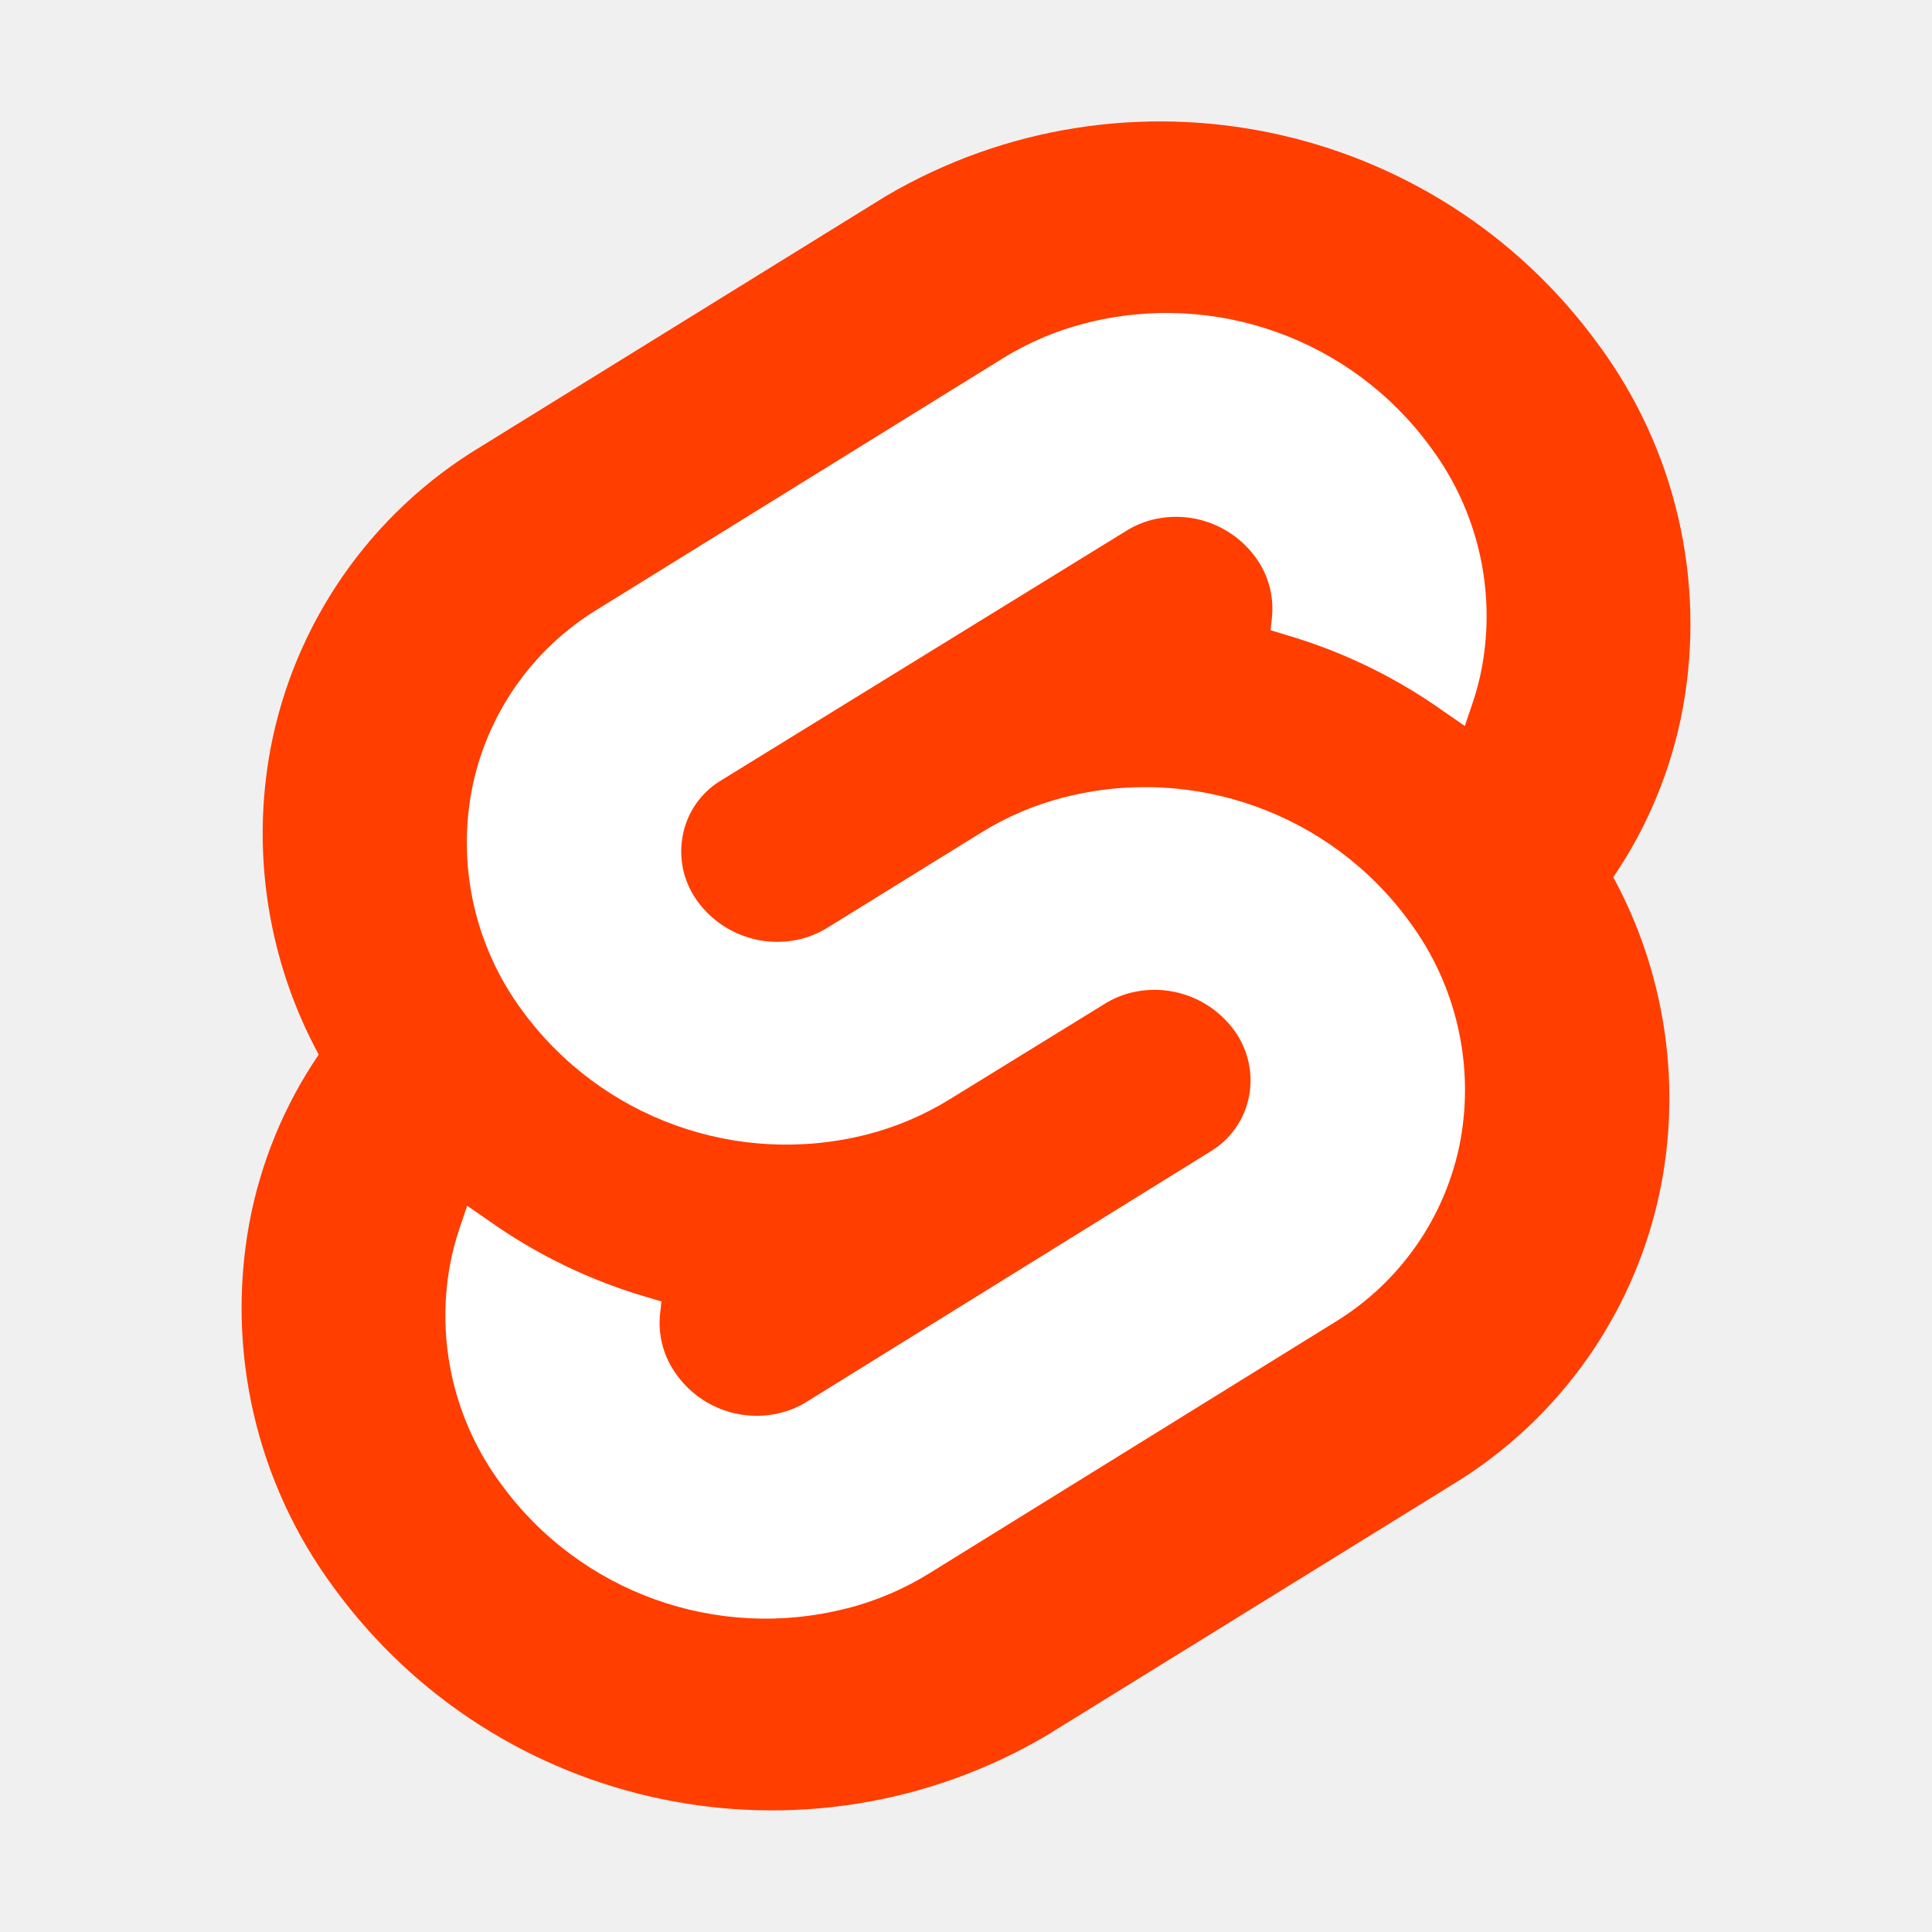
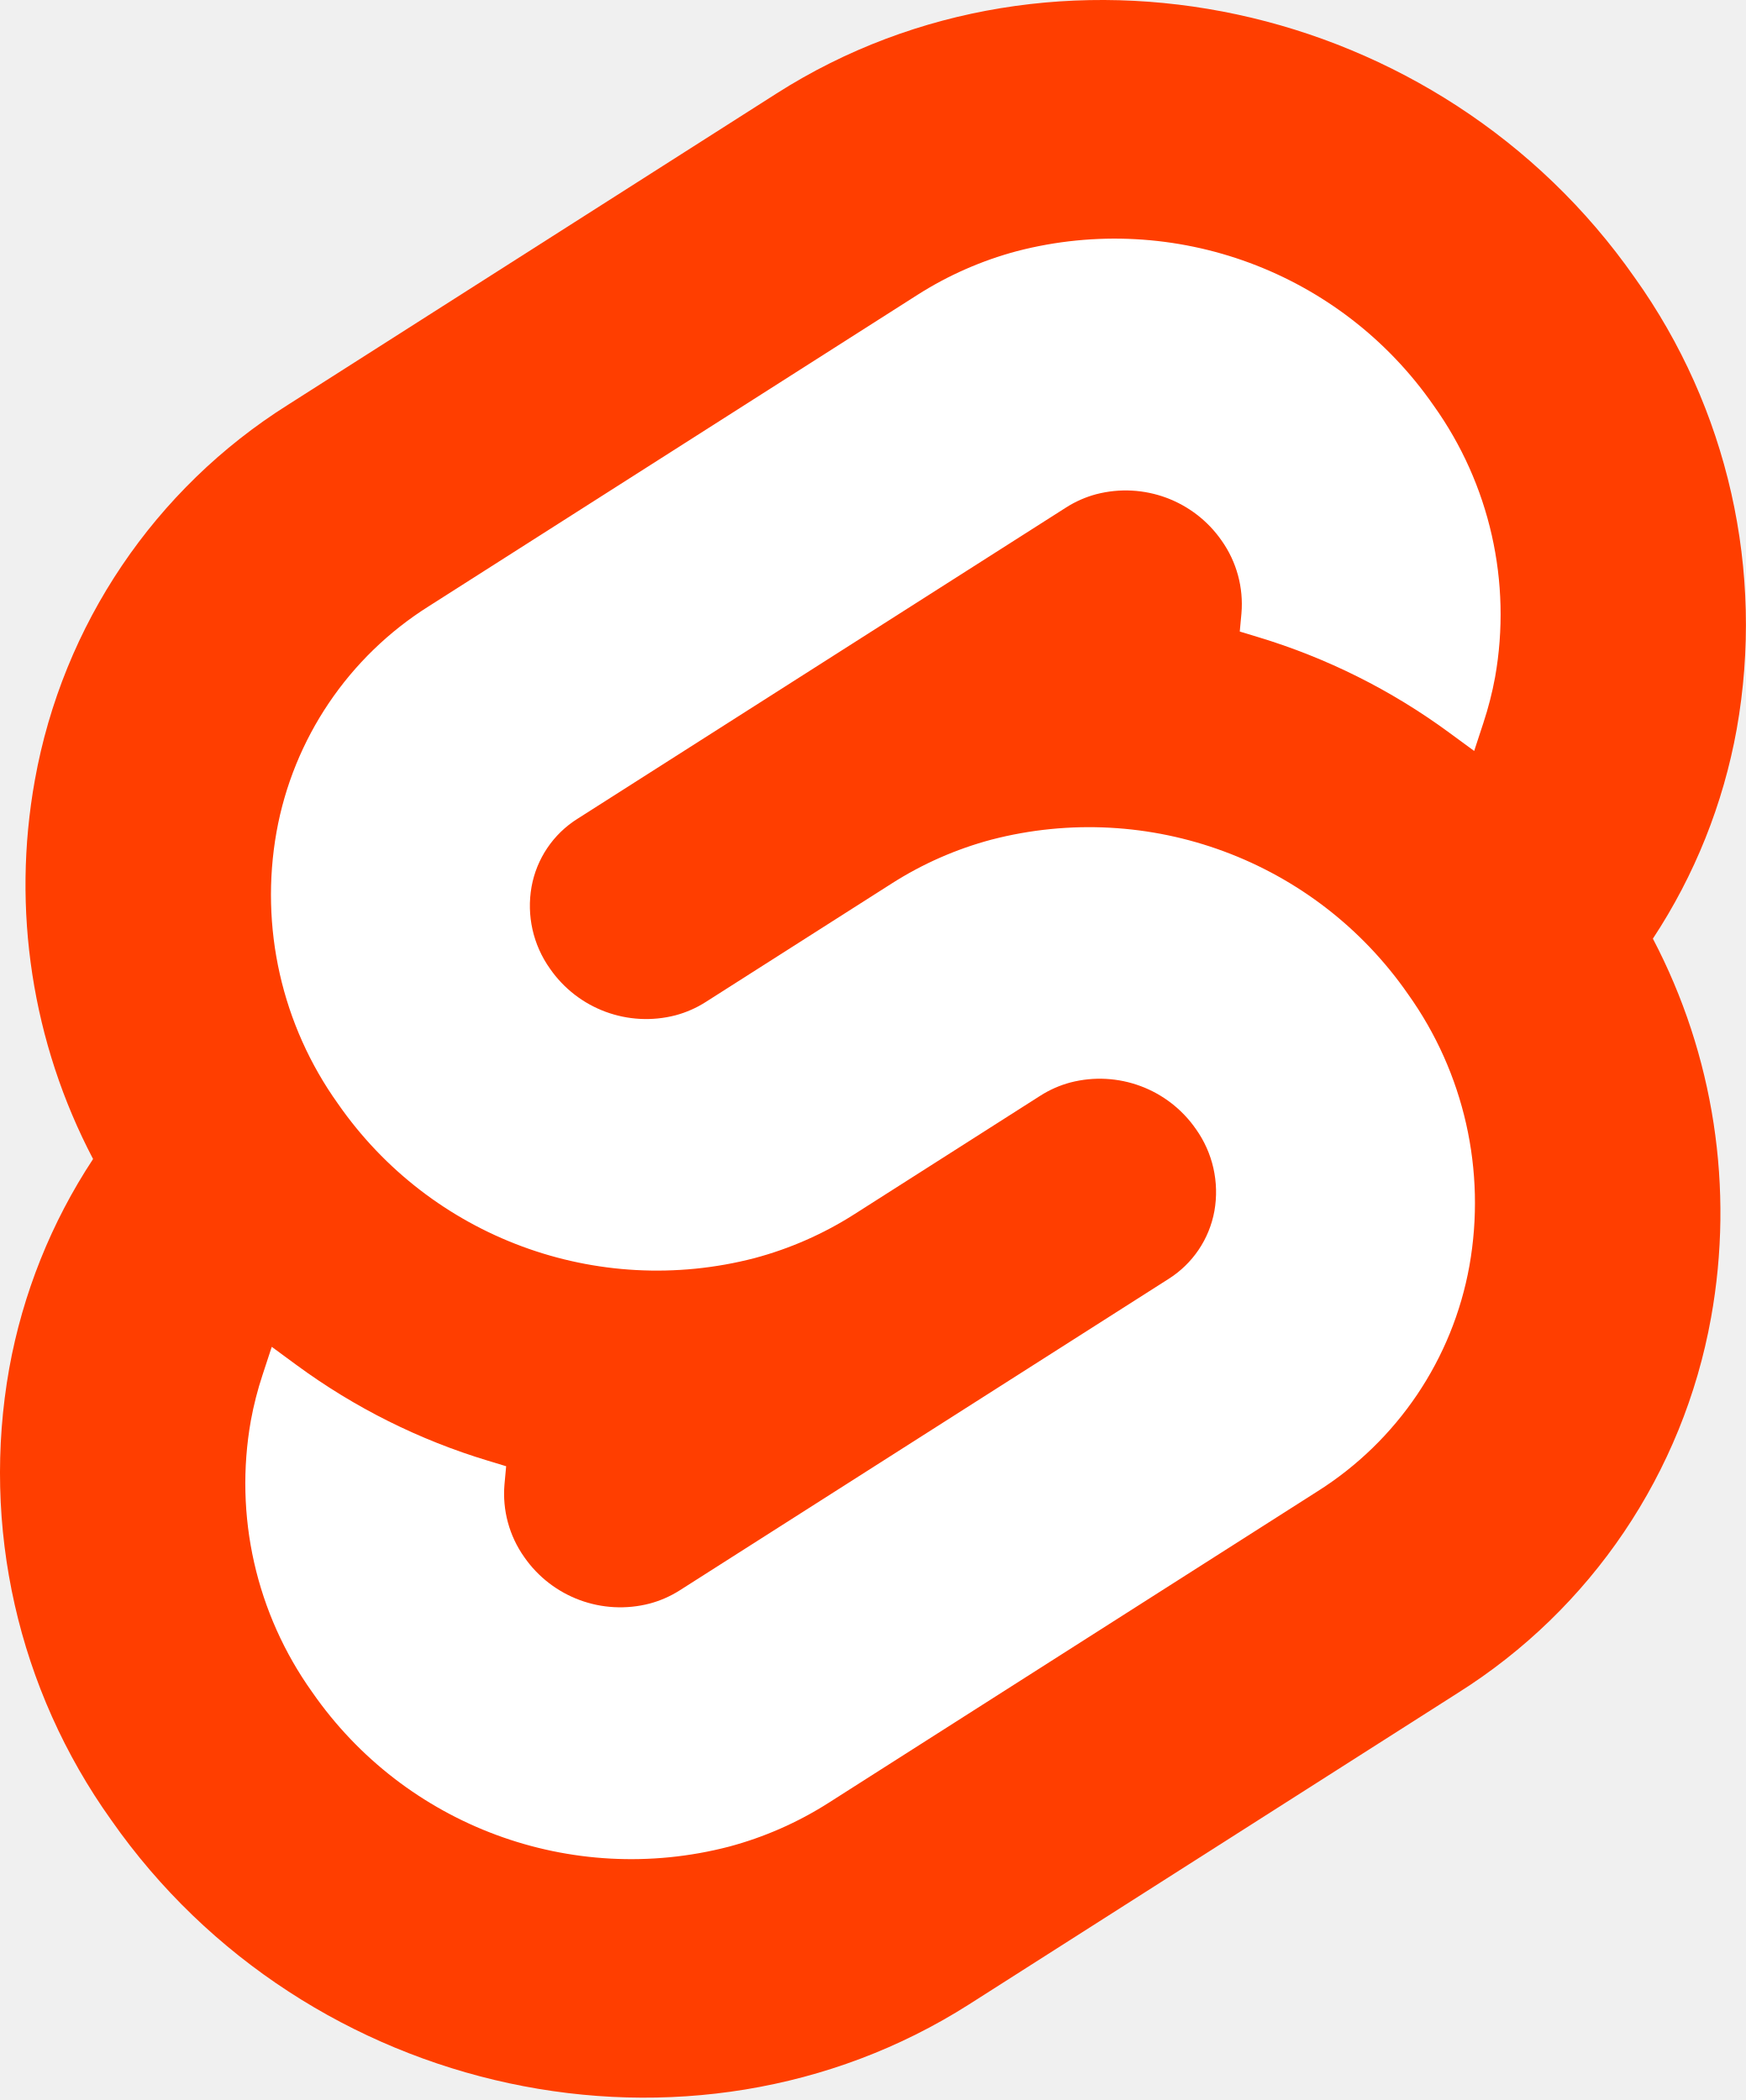
- <svg xmlns="http://www.w3.org/2000/svg" width="800px" height="800px" viewBox="0 0 32 32">
-   <path d="M26.47,5.7A8.973,8.973,0,0,0,14.677,3.246L7.96,7.4a7.461,7.461,0,0,0-3.481,5.009,7.686,7.686,0,0,0,.8,5.058,7.358,7.358,0,0,0-1.151,2.8,7.789,7.789,0,0,0,1.4,6.028,8.977,8.977,0,0,0,11.794,2.458L24.04,24.6a7.468,7.468,0,0,0,3.481-5.009,7.673,7.673,0,0,0-.8-5.062,7.348,7.348,0,0,0,1.152-2.8A7.785,7.785,0,0,0,26.47,5.7" style="fill:#ff3e00" />
-   <path d="M14.022,26.64A5.413,5.413,0,0,1,8.3,24.581a4.678,4.678,0,0,1-.848-3.625,4.307,4.307,0,0,1,.159-.61l.127-.375.344.238a8.76,8.76,0,0,0,2.628,1.274l.245.073-.025.237a1.441,1.441,0,0,0,.271.968,1.63,1.63,0,0,0,1.743.636,1.512,1.512,0,0,0,.411-.175l6.7-4.154a1.366,1.366,0,0,0,.633-.909,1.407,1.407,0,0,0-.244-1.091,1.634,1.634,0,0,0-1.726-.622,1.509,1.509,0,0,0-.413.176l-2.572,1.584a4.934,4.934,0,0,1-1.364.582,5.415,5.415,0,0,1-5.727-2.06A4.678,4.678,0,0,1,7.811,13.1,4.507,4.507,0,0,1,9.9,10.09l6.708-4.154a4.932,4.932,0,0,1,1.364-.581A5.413,5.413,0,0,1,23.7,7.414a4.679,4.679,0,0,1,.848,3.625,4.272,4.272,0,0,1-.159.61l-.127.375-.344-.237a8.713,8.713,0,0,0-2.628-1.274l-.245-.074.025-.237a1.438,1.438,0,0,0-.272-.968,1.629,1.629,0,0,0-1.725-.622,1.484,1.484,0,0,0-.411.176l-6.722,4.14a1.353,1.353,0,0,0-.631.908,1.394,1.394,0,0,0,.244,1.092,1.634,1.634,0,0,0,1.726.621,1.538,1.538,0,0,0,.413-.175l2.562-1.585a4.9,4.9,0,0,1,1.364-.581,5.417,5.417,0,0,1,5.728,2.059,4.681,4.681,0,0,1,.843,3.625A4.5,4.5,0,0,1,22.1,21.905l-6.707,4.154a4.9,4.9,0,0,1-1.364.581" style="fill:#fff" />
+ <svg xmlns="http://www.w3.org/2000/svg" viewBox="0 0 256 308" width="256" height="308" preserveAspectRatio="xMidYMid">
+   <path d="M239.682 40.707C211.113-.182 154.69-12.301 113.895 13.69L42.247 59.356a82.198 82.198 0 0 0-37.135 55.056 86.566 86.566 0 0 0 8.536 55.576 82.425 82.425 0 0 0-12.296 30.719 87.596 87.596 0 0 0 14.964 66.244c28.574 40.893 84.997 53.007 125.787 27.016l71.648-45.664a82.182 82.182 0 0 0 37.135-55.057 86.601 86.601 0 0 0-8.53-55.577 82.409 82.409 0 0 0 12.29-30.718 87.573 87.573 0 0 0-14.963-66.244" fill="#FF3E00" />
+   <path d="M106.889 270.841c-23.102 6.007-47.497-3.036-61.103-22.648a52.685 52.685 0 0 1-9.003-39.85 49.978 49.978 0 0 1 1.713-6.693l1.35-4.115 3.671 2.697a92.447 92.447 0 0 0 28.036 14.007l2.663.808-.245 2.659a16.067 16.067 0 0 0 2.89 10.656 17.143 17.143 0 0 0 18.397 6.828 15.786 15.786 0 0 0 4.403-1.935l71.67-45.672a14.922 14.922 0 0 0 6.734-9.977 15.923 15.923 0 0 0-2.713-12.011 17.156 17.156 0 0 0-18.404-6.832 15.78 15.78 0 0 0-4.396 1.933l-27.35 17.434a52.298 52.298 0 0 1-14.553 6.391c-23.101 6.007-47.497-3.036-61.101-22.649a52.681 52.681 0 0 1-9.004-39.849 49.428 49.428 0 0 1 22.34-33.114l71.664-45.677a52.218 52.218 0 0 1 14.563-6.398c23.101-6.007 47.497 3.036 61.101 22.648a52.685 52.685 0 0 1 9.004 39.85 50.559 50.559 0 0 1-1.713 6.692l-1.35 4.116-3.67-2.693a92.373 92.373 0 0 0-28.037-14.013l-2.664-.809.246-2.658a16.099 16.099 0 0 0-2.89-10.656 17.143 17.143 0 0 0-18.398-6.828 15.786 15.786 0 0 0-4.402 1.935l-71.67 45.674a14.898 14.898 0 0 0-6.73 9.975 15.9 15.9 0 0 0 2.709 12.012 17.156 17.156 0 0 0 18.404 6.832 15.841 15.841 0 0 0 4.402-1.935l27.345-17.427a52.147 52.147 0 0 1 14.552-6.397c23.101-6.006 47.497 3.037 61.102 22.65a52.681 52.681 0 0 1 9.003 39.848 49.453 49.453 0 0 1-22.34 33.12l-71.664 45.673a52.218 52.218 0 0 1-14.563 6.398" fill="#FFF" />
</svg>
